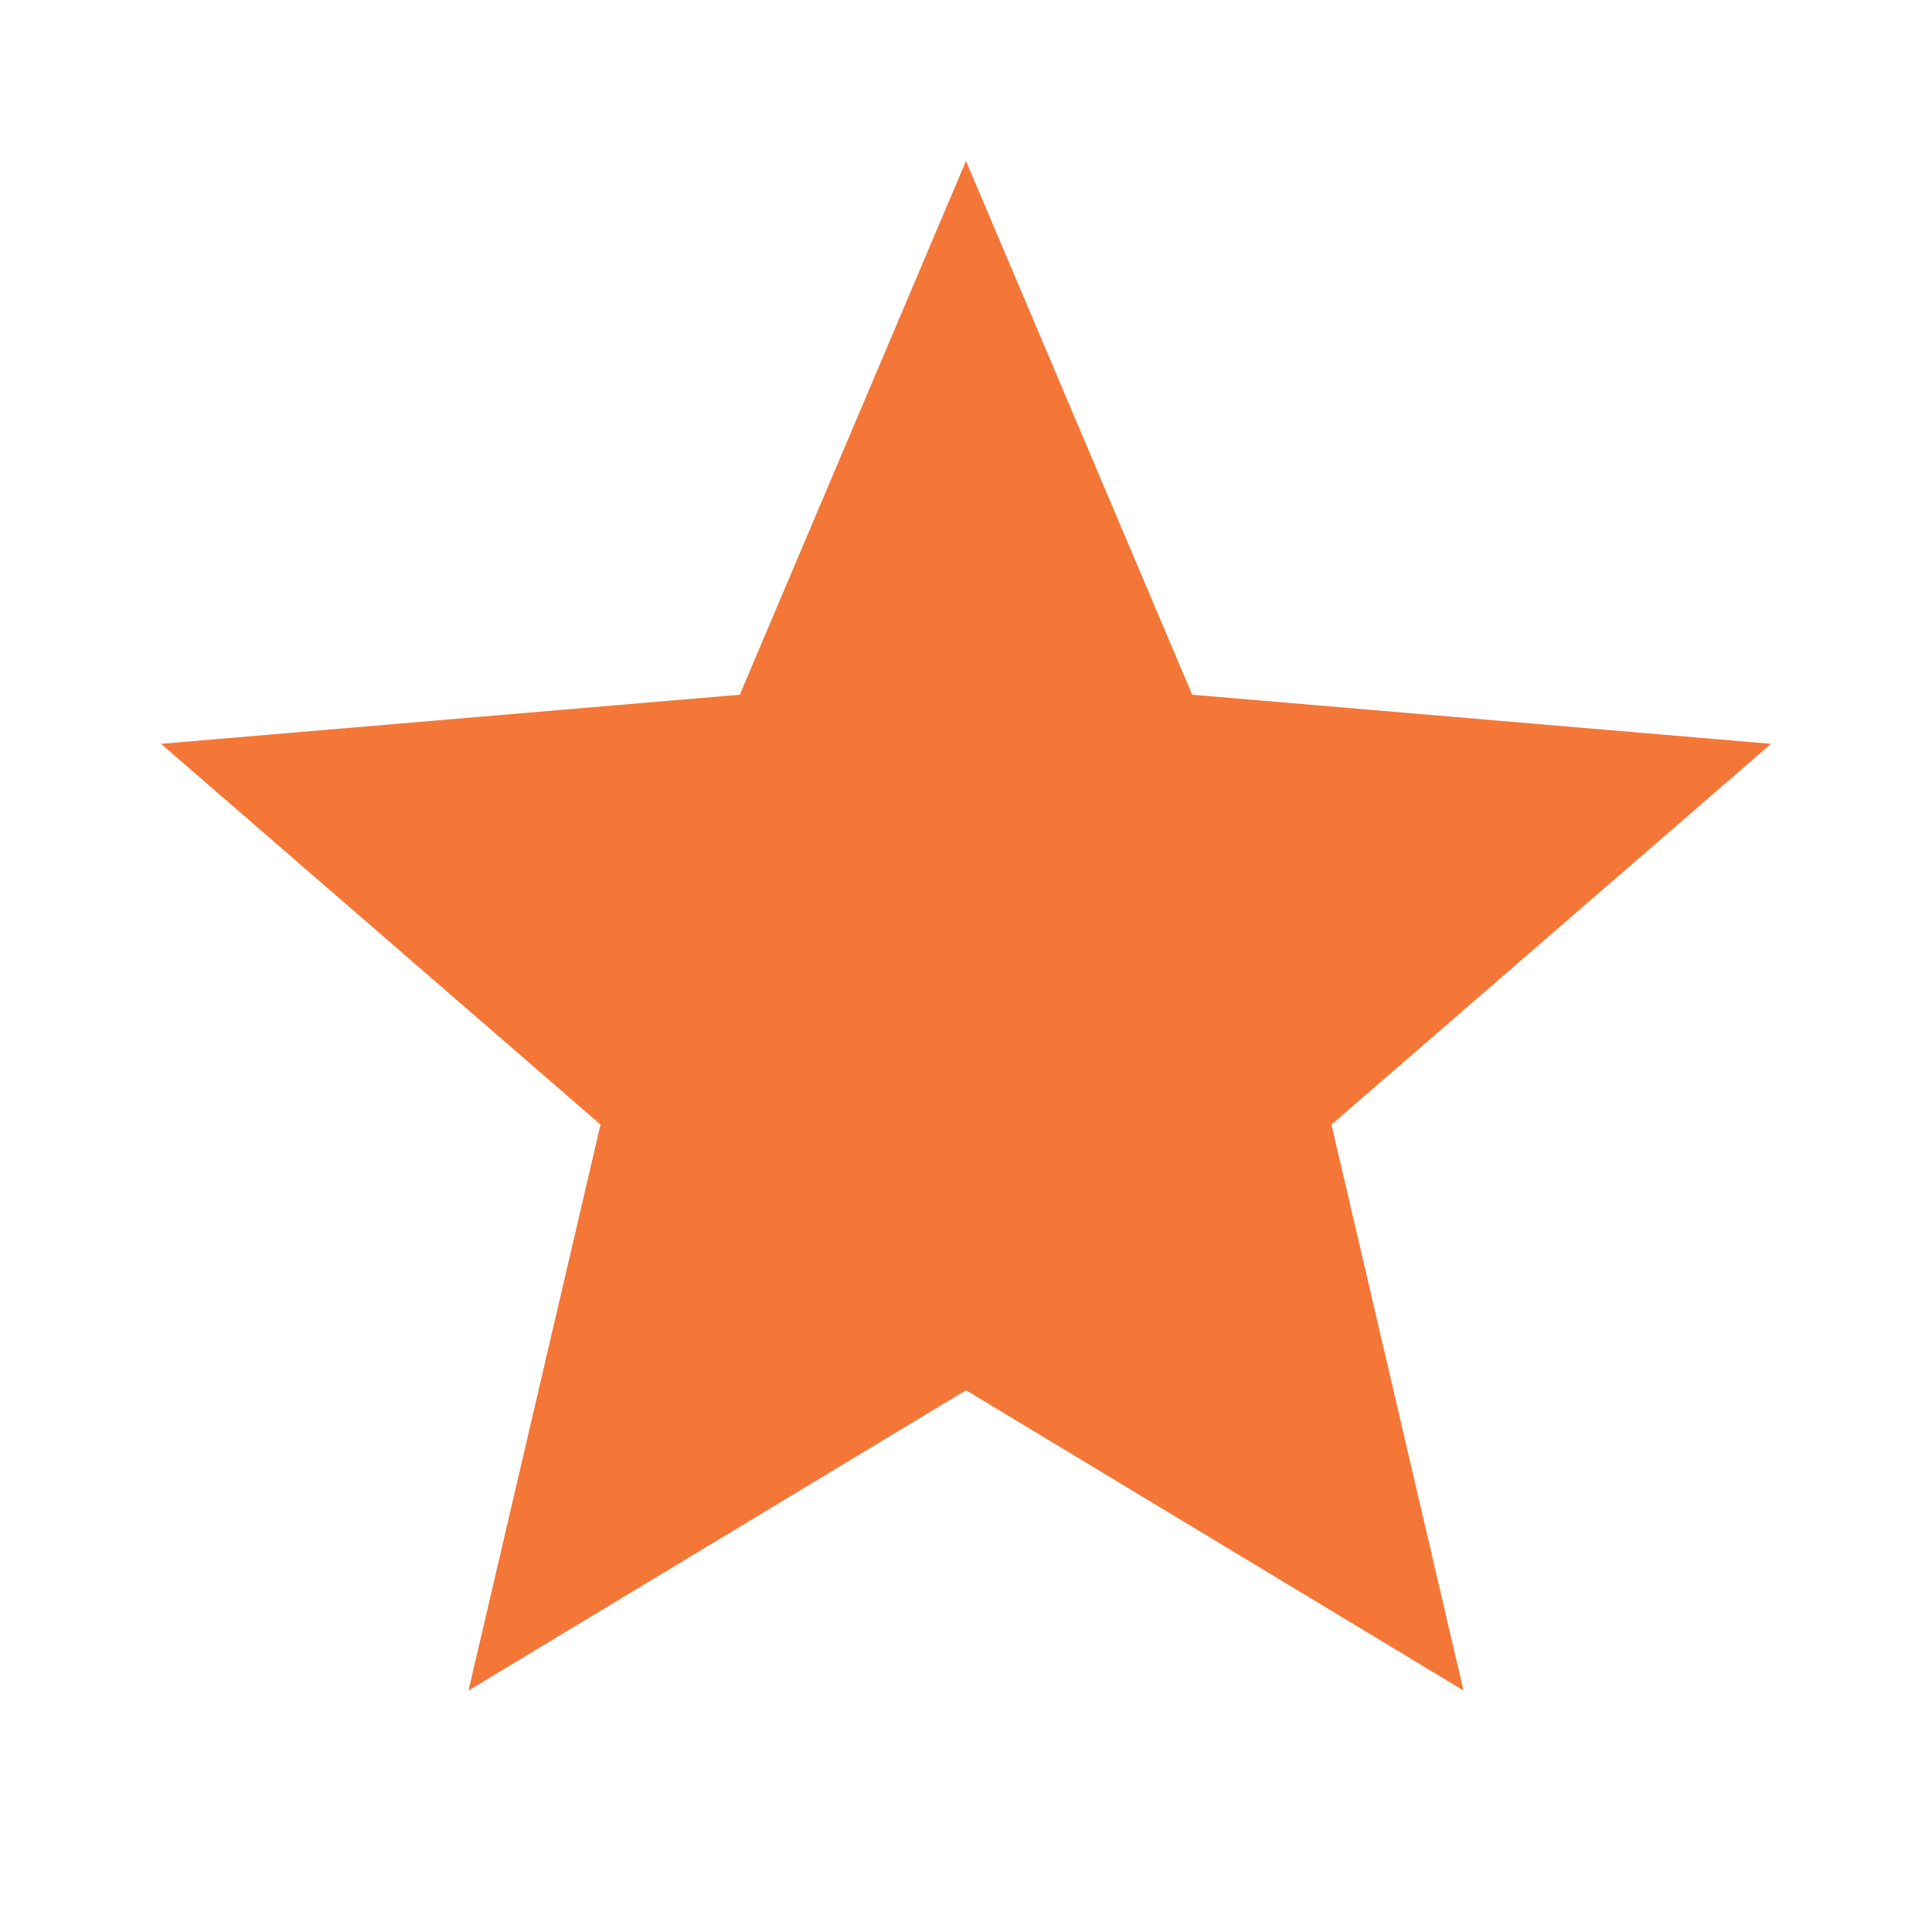
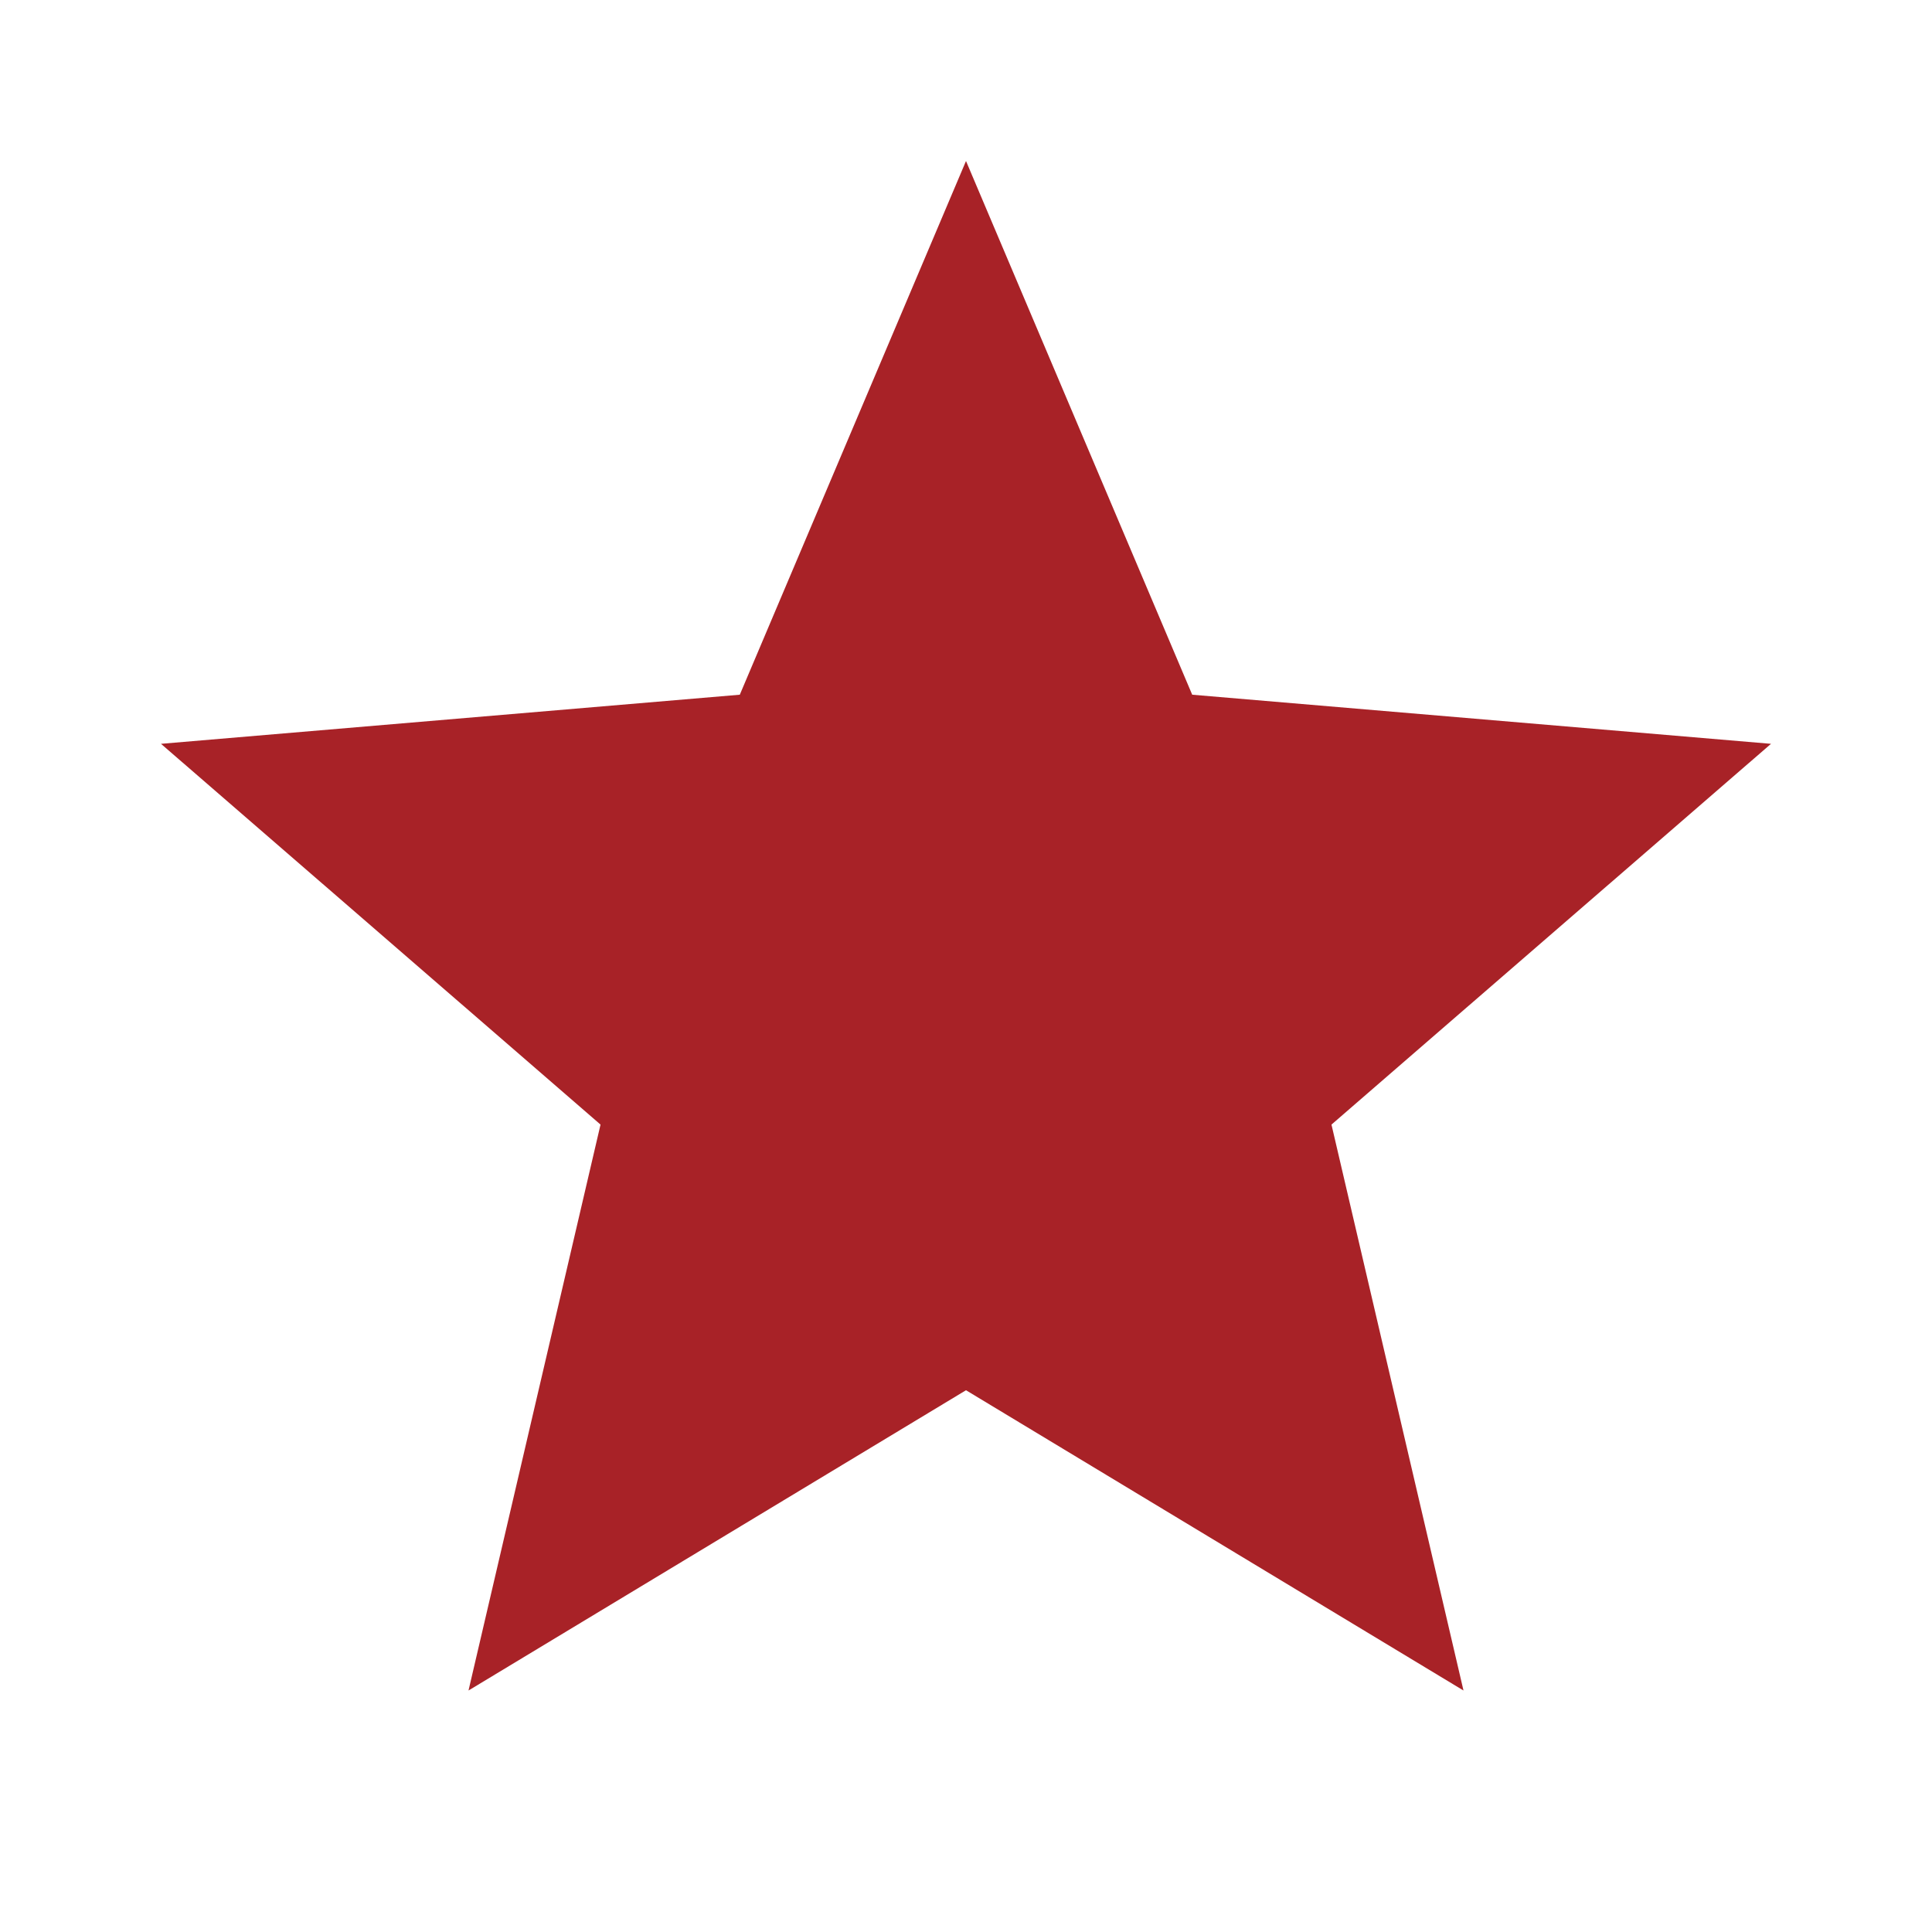
- <svg xmlns="http://www.w3.org/2000/svg" enableBackground="new 0 0 24 24" viewBox="0 0 24 24" fill="#F47738" width="48px" height="48px">
+ <svg xmlns="http://www.w3.org/2000/svg" enableBackground="new 0 0 24 24" viewBox="0 0 24 24" fill="#a82227" width="48px" height="48px">
  <g>
    <path d="M0,0h24v24H0V0z" fill="none" />
    <path d="M0,0h24v24H0V0z" fill="none" />
  </g>
  <g>
    <path d="M12,17.27L18.18,21l-1.64-7.03L22,9.24l-7.19-0.61L12,2L9.19,8.63L2,9.24l5.46,4.73L5.82,21L12,17.27z" />
  </g>
</svg>
